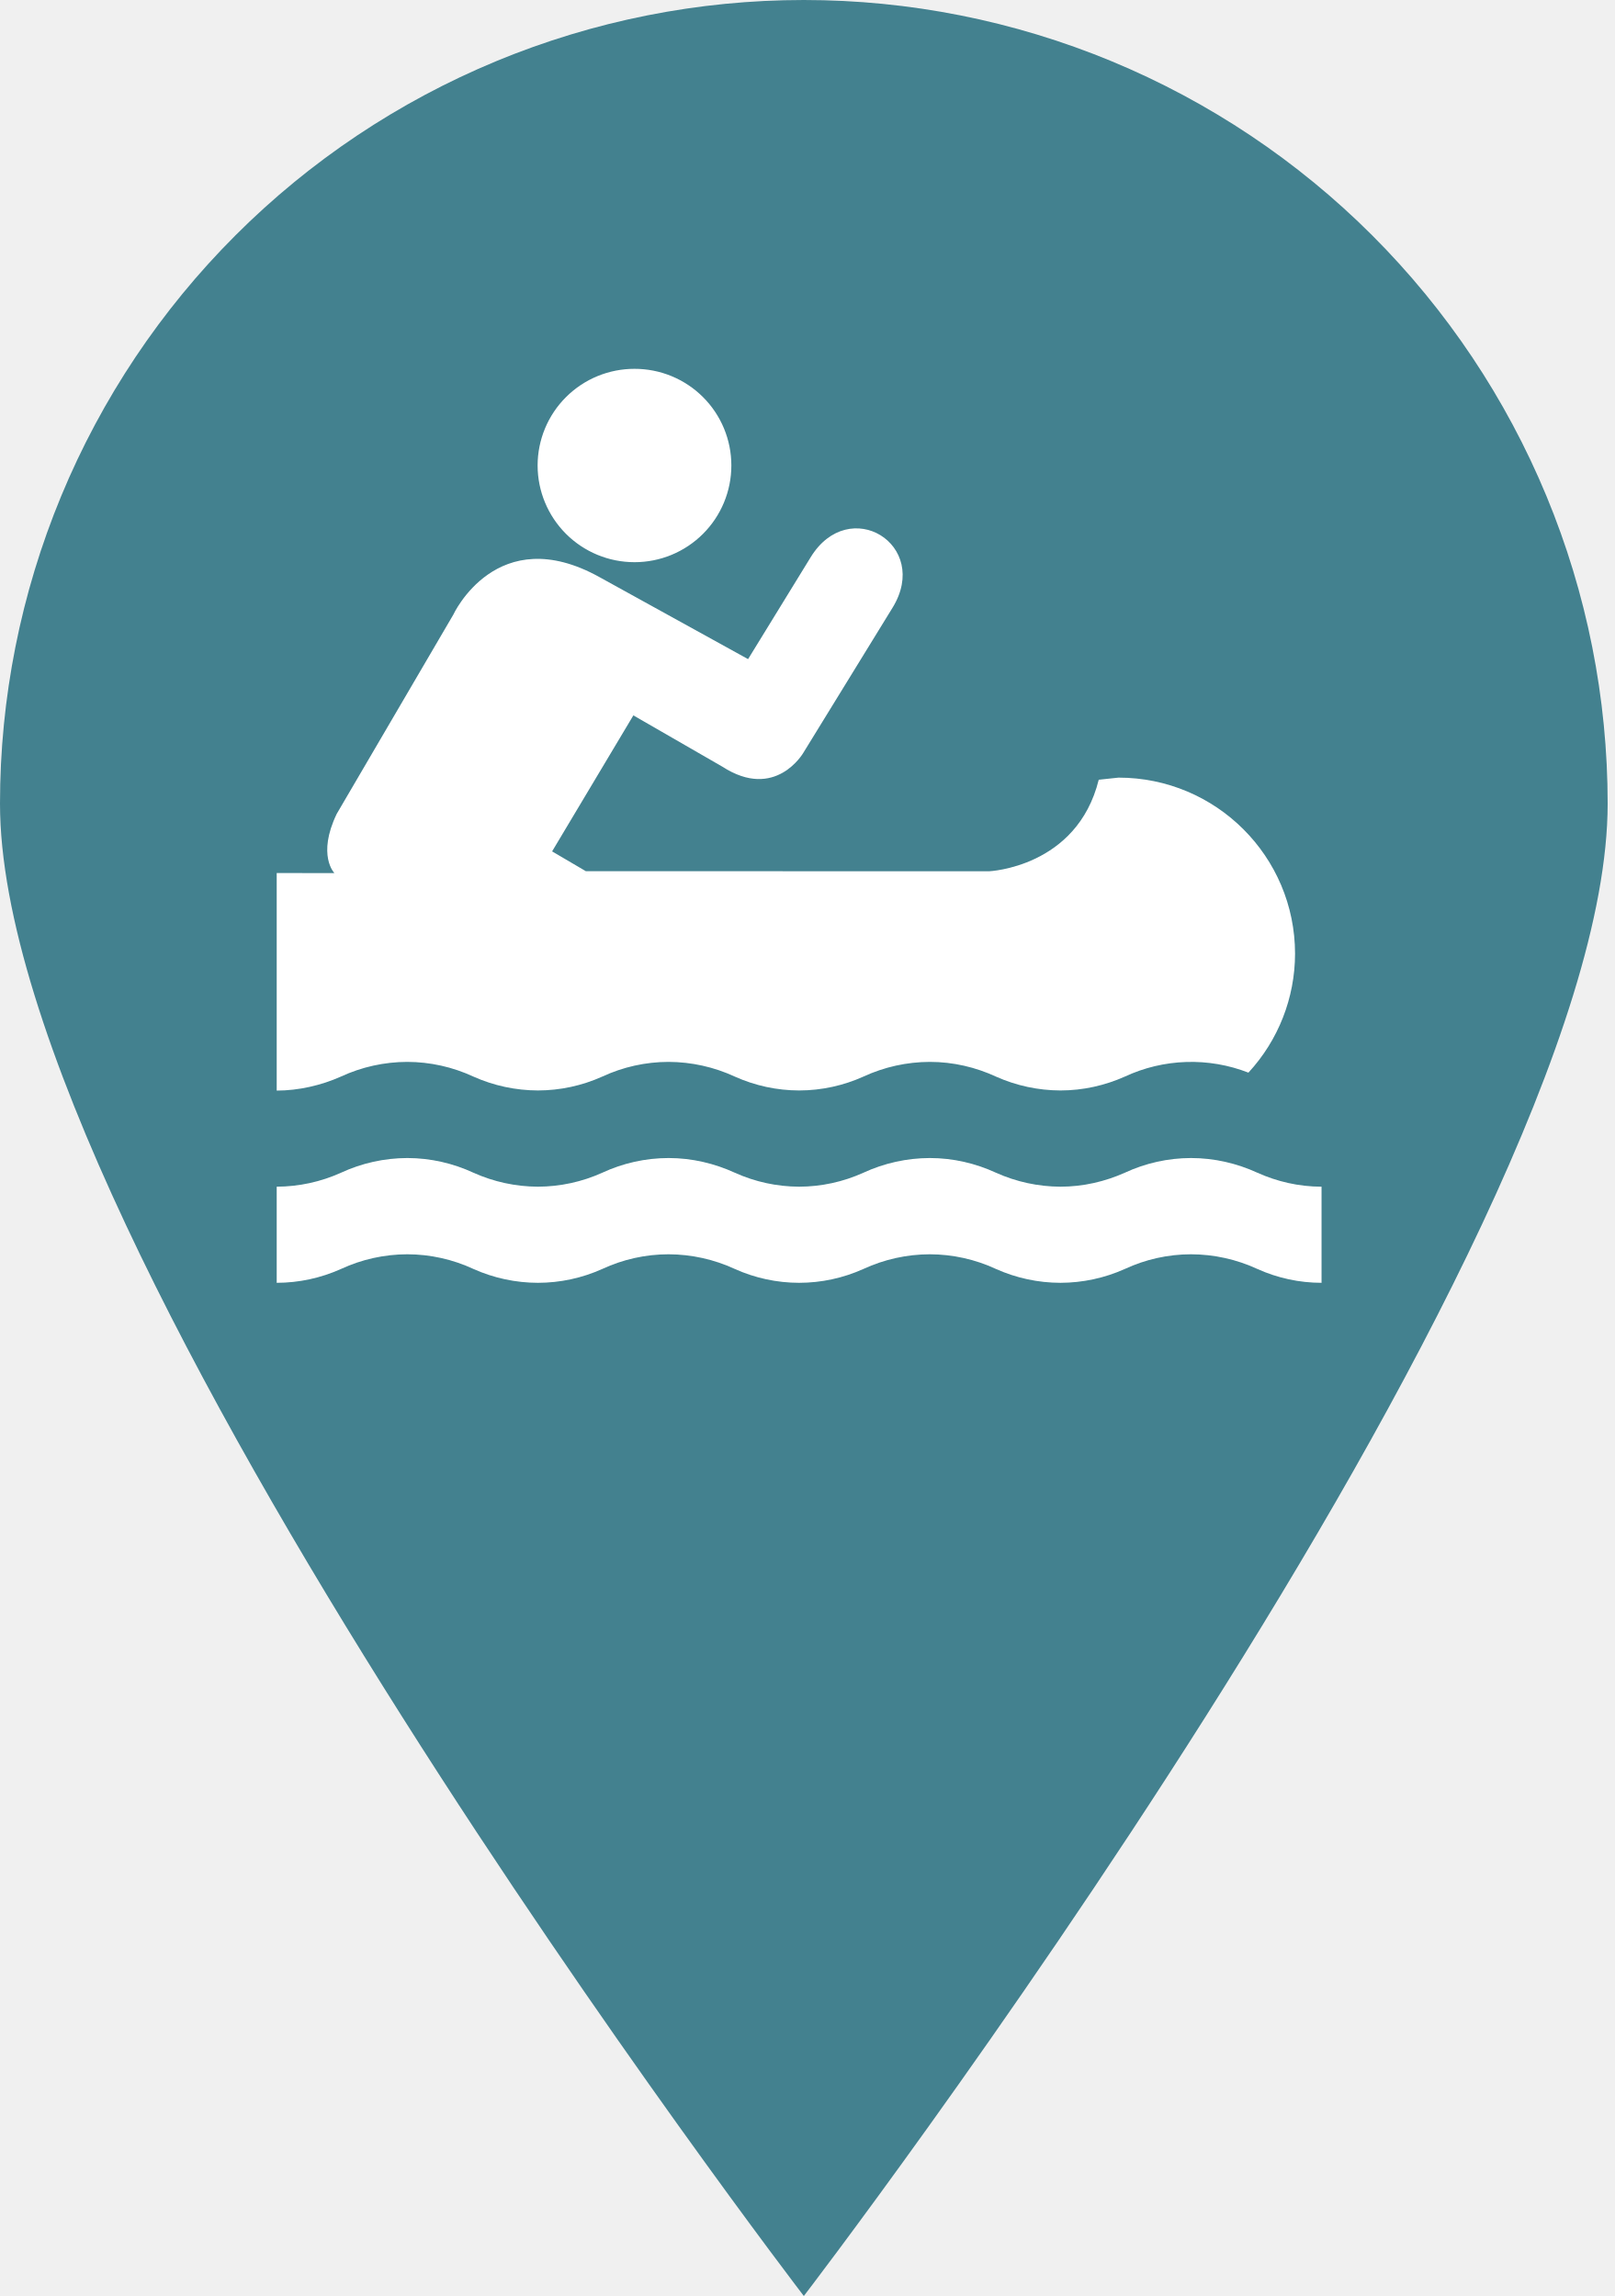
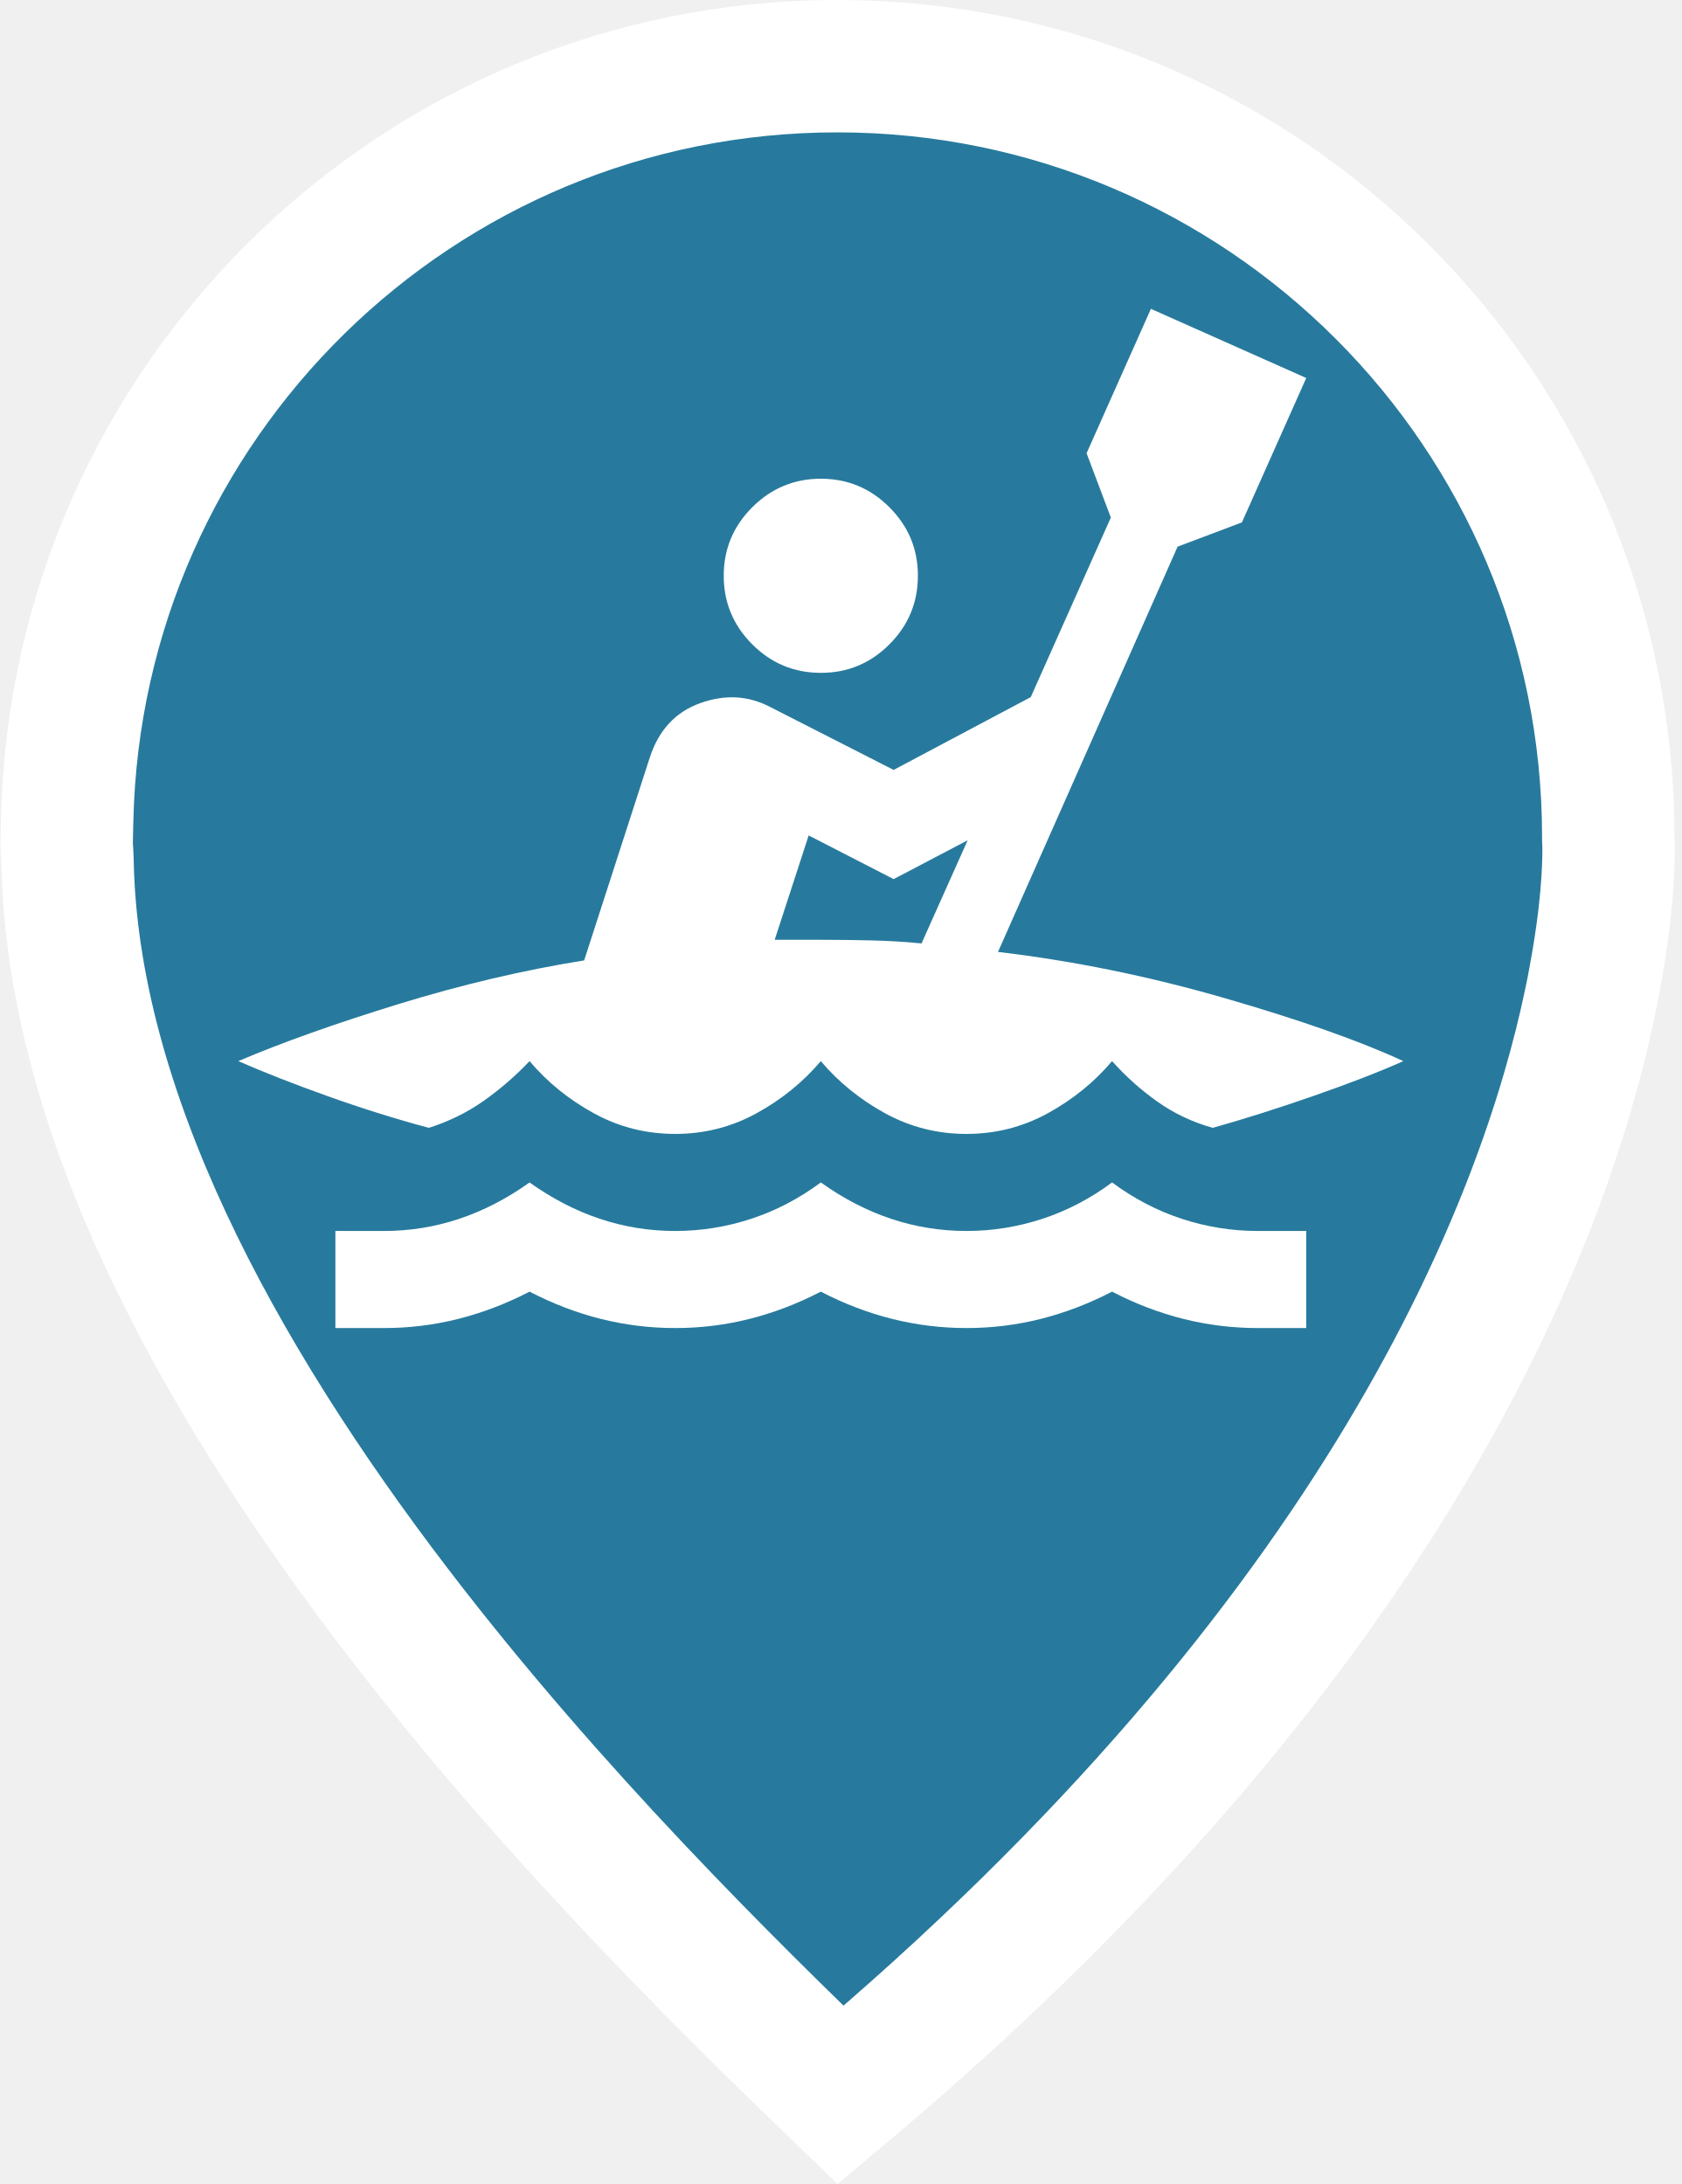
- <svg xmlns="http://www.w3.org/2000/svg" width="175" height="249" viewBox="0 0 175 249" fill="none">
-   <path d="M87.15 249C87.15 249 0 135.331 0 87.15C-1.70539e-07 75.705 2.254 64.373 6.634 53.799C11.014 43.226 17.433 33.618 25.526 25.526C33.618 17.433 43.226 11.014 53.799 6.634C64.373 2.254 75.705 0 87.15 0C98.595 0 109.927 2.254 120.501 6.634C131.074 11.014 140.682 17.433 148.774 25.526C156.867 33.618 163.286 43.226 167.666 53.799C172.046 64.373 174.3 75.705 174.3 87.15C174.3 135.331 87.15 249 87.15 249ZM87.15 112.05C93.754 112.05 100.087 109.427 104.757 104.757C109.427 100.087 112.05 93.754 112.05 87.15C112.05 80.546 109.427 74.213 104.757 69.543C100.087 64.873 93.754 62.25 87.15 62.25C80.546 62.25 74.213 64.873 69.543 69.543C64.873 74.213 62.25 80.546 62.25 87.15C62.25 93.754 64.873 100.087 69.543 104.757C74.213 109.427 80.546 112.05 87.15 112.05Z" fill="#43818F" />
-   <rect x="40" y="53" width="94" height="86" fill="#43818F" />
-   <path d="M68.791 60.969C70.17 60.97 71.535 60.699 72.81 60.173C74.084 59.646 75.242 58.873 76.217 57.899C77.192 56.924 77.966 55.767 78.494 54.494C79.022 53.22 79.293 51.855 79.293 50.476C79.293 49.098 79.021 47.734 78.493 46.461C77.965 45.189 77.191 44.033 76.215 43.06C75.24 42.087 74.082 41.316 72.808 40.791C71.534 40.266 70.169 39.997 68.791 40C67.414 39.998 66.049 40.267 64.775 40.792C63.502 41.318 62.344 42.089 61.369 43.062C60.393 44.035 59.619 45.19 59.09 46.462C58.562 47.734 58.288 49.098 58.287 50.476C58.289 53.26 59.397 55.93 61.366 57.898C63.336 59.865 66.007 60.97 68.791 60.969ZM30 118.274C32.36 118.274 34.836 117.708 36.955 116.757C39.209 115.712 41.663 115.168 44.148 115.161C46.629 115.166 49.078 115.711 51.327 116.757C53.529 117.742 55.913 118.254 58.325 118.26C60.728 118.255 63.104 117.743 65.296 116.757C67.548 115.709 70.001 115.165 72.485 115.161C74.966 115.169 77.417 115.714 79.669 116.757C81.861 117.743 84.236 118.255 86.64 118.26C89.111 118.26 91.502 117.708 93.609 116.757C95.866 115.712 98.322 115.168 100.809 115.161C103.363 115.161 105.806 115.751 107.981 116.757C110.18 117.741 112.561 118.253 114.969 118.26C117.447 118.26 119.819 117.708 121.953 116.757C124.042 115.784 126.306 115.245 128.609 115.171C130.912 115.097 133.206 115.49 135.353 116.327C138.595 112.818 140.4 108.217 140.408 103.439C140.408 92.881 131.839 84.333 121.268 84.333L119.123 84.562C116.77 94.089 107.219 94.49 107.219 94.49L63.512 94.478L59.859 92.333L68.669 77.583L78.314 83.143C84.089 86.879 87.096 81.642 87.096 81.642L96.767 65.91C100.97 59.076 92.054 53.596 87.877 60.456L81.106 71.482L65.015 62.599C53.864 56.395 49.14 66.673 49.14 66.673L36.502 88.272C34.352 92.76 36.256 94.688 36.256 94.688L30 94.679V118.274ZM143.28 139.12C140.881 139.119 138.509 138.607 136.323 137.619C134.066 136.575 131.609 136.032 129.122 136.026C126.645 136.03 124.199 136.574 121.953 137.619C119.756 138.605 117.377 139.116 114.969 139.12C112.561 139.116 110.18 138.605 107.981 137.619C105.734 136.575 103.287 136.032 100.809 136.026C98.323 136.032 95.866 136.576 93.609 137.619C91.418 138.607 89.043 139.118 86.64 139.12C84.236 139.118 81.86 138.606 79.669 137.619C77.417 136.577 74.966 136.034 72.485 136.026C70.002 136.029 67.55 136.572 65.299 137.619C63.107 138.605 60.731 139.117 58.327 139.12C55.915 139.117 53.531 138.606 51.33 137.619C49.082 136.574 46.634 136.03 44.155 136.026C41.674 136.032 39.223 136.575 36.971 137.619C34.779 138.605 32.404 139.117 30 139.12V128.696C32.405 128.688 34.781 128.172 36.971 127.181C39.223 126.138 41.674 125.595 44.155 125.588C46.709 125.588 49.168 126.178 51.33 127.181C53.53 128.171 55.914 128.687 58.327 128.696C60.732 128.688 63.108 128.172 65.299 127.181C67.55 126.135 70.002 125.592 72.485 125.588C75.036 125.588 77.478 126.178 79.669 127.181C81.859 128.172 84.235 128.688 86.64 128.696C89.044 128.69 91.419 128.173 93.609 127.181C95.867 126.138 98.323 125.595 100.809 125.588C103.363 125.588 105.806 126.178 107.981 127.181C110.179 128.17 112.56 128.686 114.969 128.696C117.447 128.696 119.819 128.134 121.953 127.181C124.199 126.137 126.645 125.593 129.122 125.588C131.688 125.588 134.135 126.178 136.323 127.181C138.433 128.132 140.807 128.696 143.28 128.696V139.12Z" fill="white" />
+ <svg xmlns="http://www.w3.org/2000/svg" width="127" height="165" viewBox="0 0 127 165" fill="none">
+   <path d="M121.481 63.236V63.399L121.49 63.538L121.49 63.542L121.49 63.543L121.491 63.566C121.493 63.603 121.496 63.674 121.498 63.778C121.503 63.988 121.507 64.332 121.497 64.805C121.479 65.75 121.408 67.209 121.19 69.129L121.166 69.342C121.004 70.687 120.774 72.25 120.447 73.991L120.446 74L120.444 74.009C120.333 74.615 120.222 75.188 120.101 75.748L120.098 75.763L120.094 75.778C116.65 92.198 104.759 123.691 63.501 158.281C55.001 150.083 41.724 137.054 29.913 121.617C16.366 103.91 5.425 83.882 5.098 65.006L5.097 64.977L5.096 64.947C5.085 64.563 5.058 64.181 5.039 63.922C5.036 63.885 5.034 63.849 5.032 63.817C5.031 63.813 5.031 63.81 5.031 63.806L5.074 61.906C5.789 30.359 31.539 5 63.242 5C95.407 5 121.481 31.07 121.481 63.236Z" fill="#277A9D" stroke="white" stroke-width="10" />
+   <path d="M25.333 100.333V93H29C30.956 93 32.85 92.694 34.683 92.083C36.517 91.472 38.289 90.556 40 89.333C41.711 90.556 43.483 91.472 45.317 92.083C47.15 92.694 49.044 93 51 93C52.956 93 54.866 92.694 56.731 92.083C58.596 91.472 60.352 90.556 62 89.333C63.711 90.556 65.483 91.472 67.317 92.083C69.15 92.694 71.044 93 73 93C74.956 93 76.866 92.694 78.731 92.083C80.596 91.472 82.352 90.556 84 89.333C85.65 90.556 87.408 91.472 89.273 92.083C91.138 92.694 93.047 93 95 93H98.667V100.333H95C93.106 100.333 91.242 100.105 89.408 99.648C87.575 99.191 85.772 98.502 84 97.583C82.228 98.5 80.425 99.188 78.592 99.648C76.758 100.107 74.894 100.336 73 100.333C71.106 100.333 69.242 100.105 67.408 99.648C65.575 99.191 63.772 98.502 62 97.583C60.228 98.5 58.425 99.188 56.592 99.648C54.758 100.107 52.894 100.336 51 100.333C49.106 100.333 47.242 100.105 45.408 99.648C43.575 99.191 41.772 98.502 40 97.583C38.228 98.5 36.425 99.188 34.592 99.648C32.758 100.107 30.894 100.336 29 100.333H25.333ZM51 85.667C48.8 85.667 46.753 85.147 44.858 84.108C42.964 83.069 41.344 81.756 40 80.167C38.961 81.267 37.816 82.26 36.564 83.148C35.313 84.035 33.922 84.722 32.392 85.208C29.886 84.536 27.35 83.742 24.783 82.825C22.217 81.908 19.956 81.022 18 80.167C21.3 78.761 25.333 77.325 30.1 75.858C34.867 74.392 39.542 73.292 44.125 72.558L49.075 57.25C49.747 55.172 51.016 53.797 52.881 53.125C54.746 52.453 56.502 52.544 58.15 53.4L67.5 58.167L77.858 52.667L83.908 39.1L82.075 34.242L86.933 23.333L98.667 28.558L93.808 39.467L88.95 41.3L75.383 71.917C81.067 72.589 86.765 73.75 92.477 75.4C98.19 77.05 102.698 78.639 106 80.167C104.228 80.961 101.981 81.833 99.261 82.781C96.54 83.729 93.989 84.539 91.608 85.208C90.081 84.781 88.691 84.124 87.439 83.239C86.188 82.354 85.041 81.33 84 80.167C82.656 81.756 81.036 83.069 79.142 84.108C77.247 85.147 75.2 85.667 73 85.667C70.8 85.667 68.753 85.147 66.858 84.108C64.964 83.069 63.344 81.756 62 80.167C60.656 81.756 59.036 83.069 57.142 84.108C55.247 85.147 53.2 85.667 51 85.667ZM69.608 71.275L73.092 63.483L67.5 66.417L61.083 63.117L58.517 71H62C63.283 71 64.567 71.016 65.85 71.048C67.133 71.079 68.386 71.155 69.608 71.275ZM62 50.833C59.983 50.833 58.258 50.116 56.823 48.681C55.388 47.246 54.669 45.519 54.667 43.5C54.667 41.483 55.385 39.758 56.823 38.323C58.26 36.888 59.986 36.169 62 36.167C64.017 36.167 65.744 36.885 67.181 38.323C68.618 39.76 69.336 41.486 69.333 43.5C69.333 45.517 68.616 47.244 67.181 48.681C65.746 50.118 64.019 50.836 62 50.833Z" fill="white" />
</svg>
